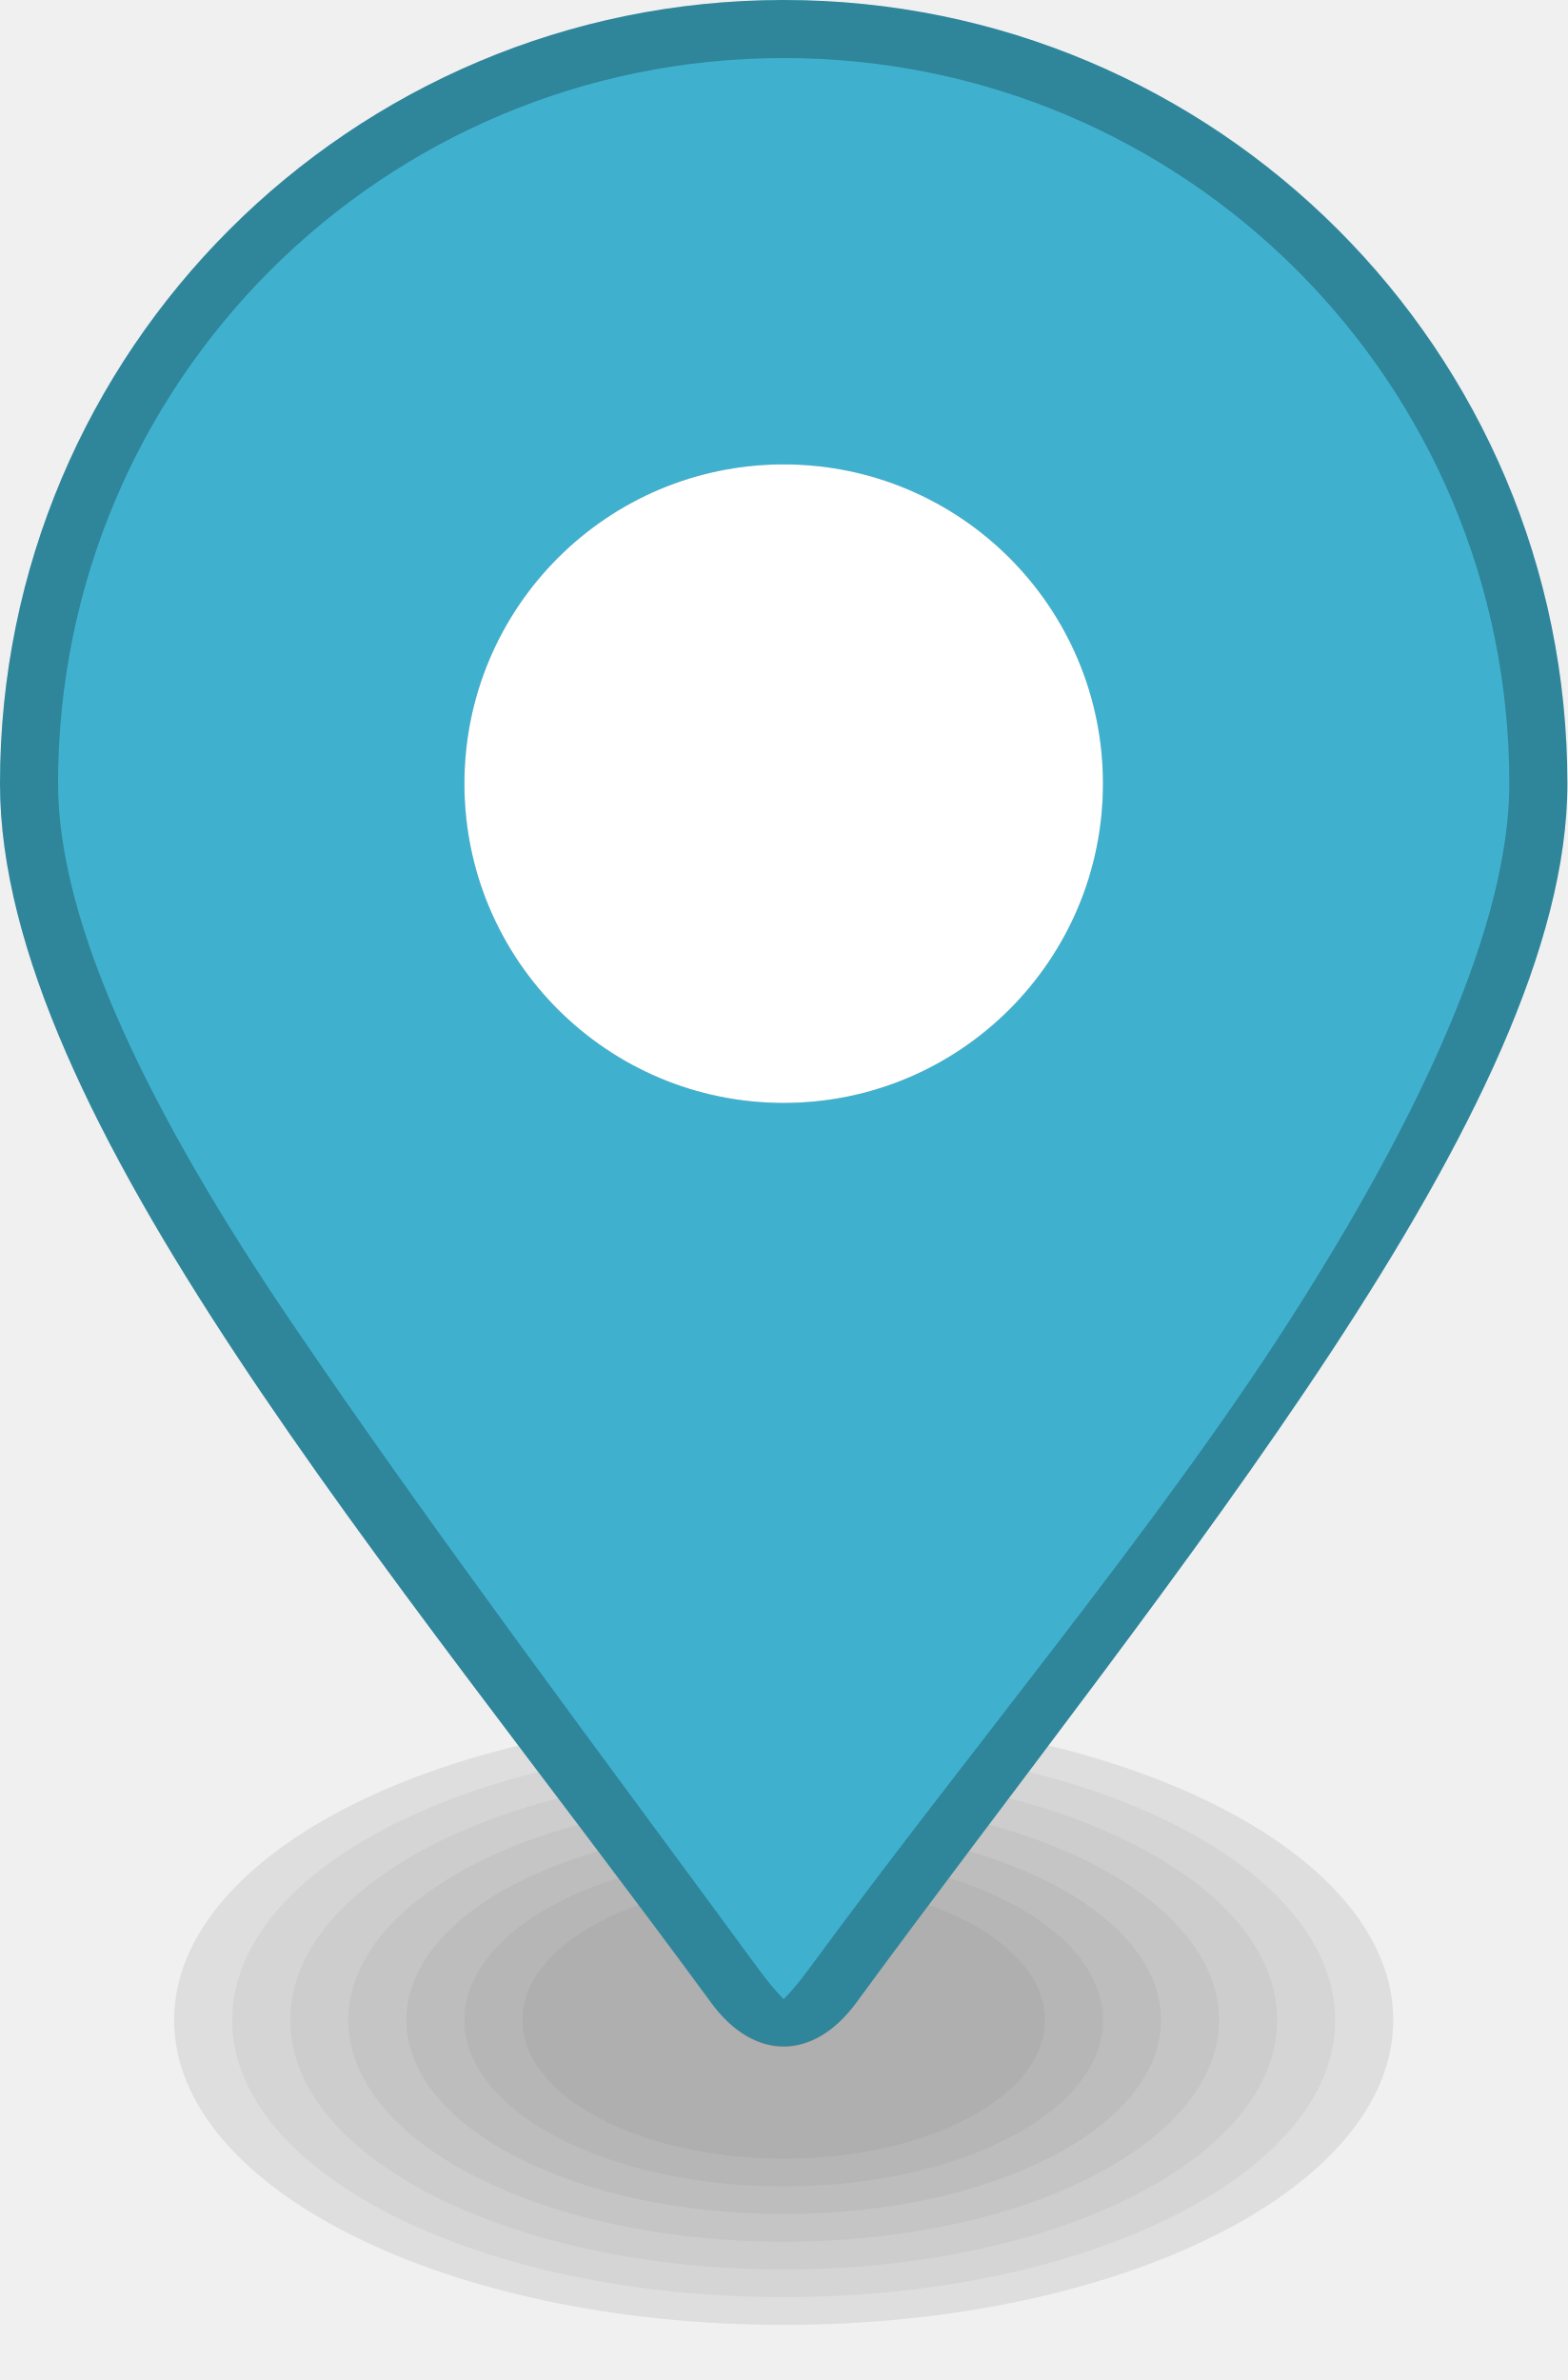
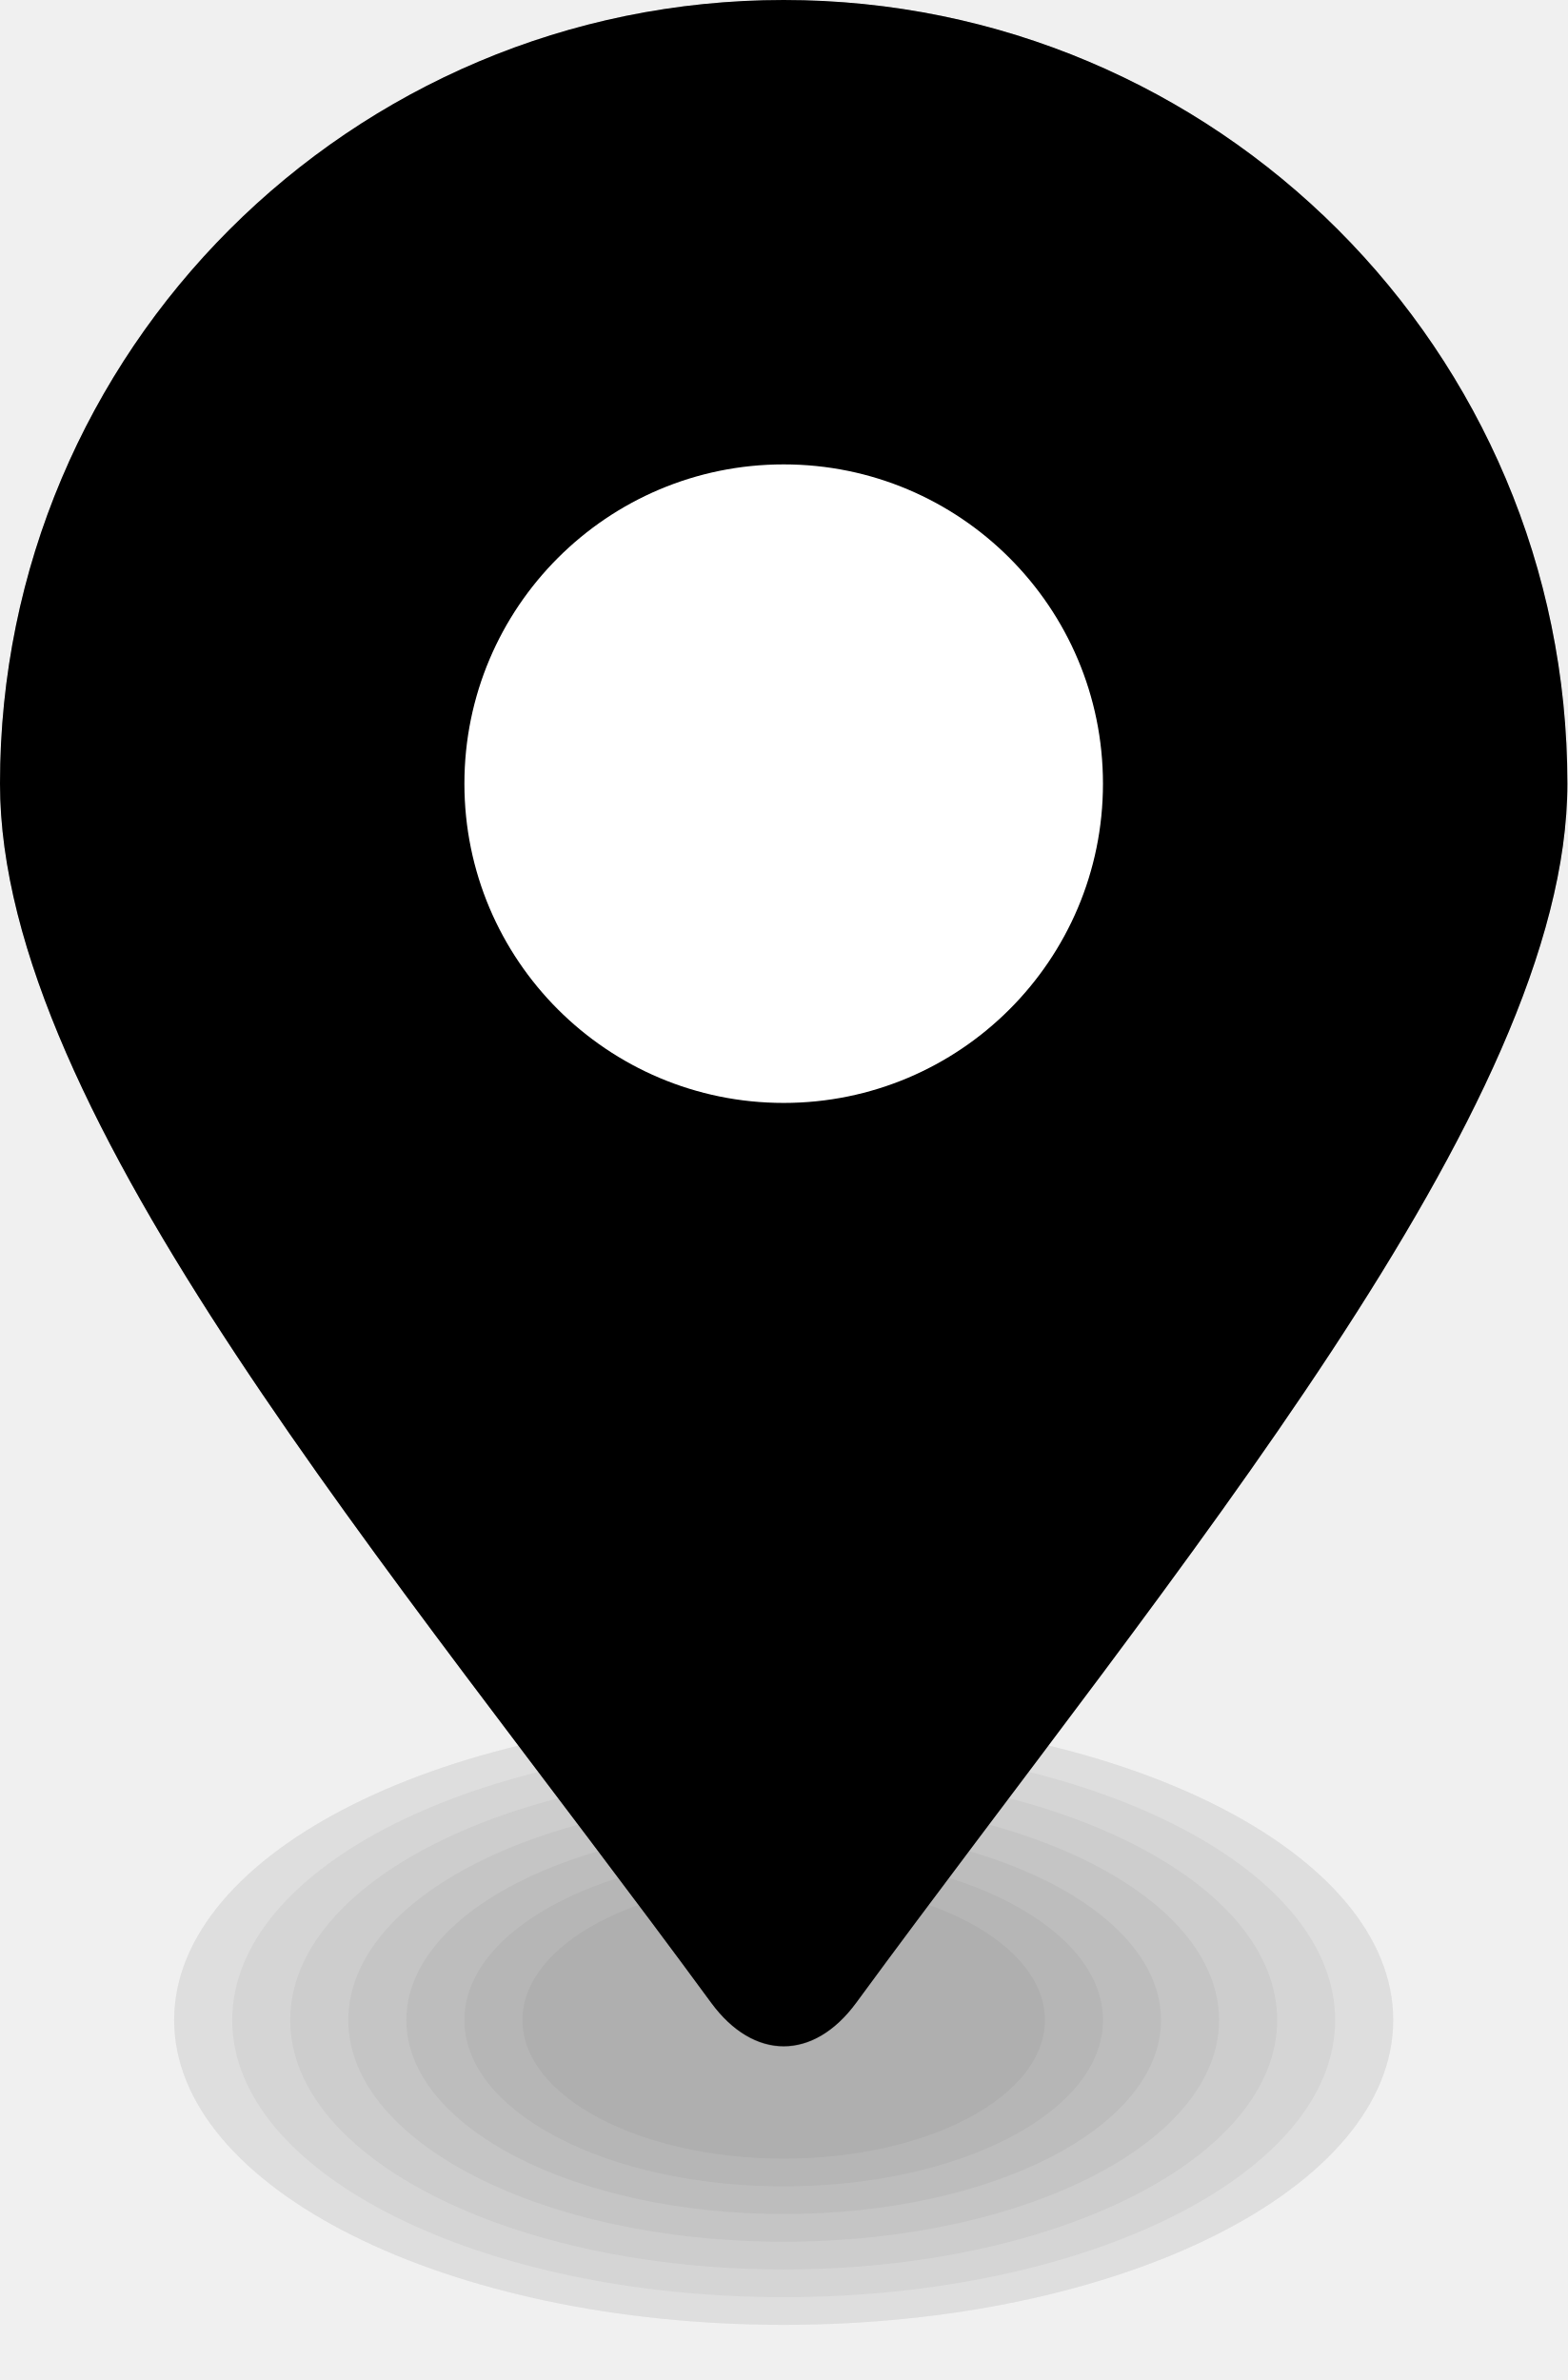
<svg display="block" height="41px" width="27px" viewBox="0 0 27 41">
  <g fill-rule="nonzero">
    <g transform="translate(3.0, 29.0)" fill="#000000">
      <ellipse opacity="0.04" cx="10.5" cy="5.8" rx="10.5" ry="5.25" />
      <ellipse opacity="0.04" cx="10.5" cy="5.8" rx="10.5" ry="5.25" />
      <ellipse opacity="0.04" cx="10.5" cy="5.8" rx="9.5" ry="4.773" />
      <ellipse opacity="0.04" cx="10.5" cy="5.8" rx="8.5" ry="4.295" />
      <ellipse opacity="0.04" cx="10.5" cy="5.8" rx="7.5" ry="3.818" />
      <ellipse opacity="0.04" cx="10.5" cy="5.8" rx="6.5" ry="3.341" />
      <ellipse opacity="0.04" cx="10.5" cy="5.8" rx="5.5" ry="2.864" />
      <ellipse opacity="0.04" cx="10.5" cy="5.8" rx="4.5" ry="2.386" />
    </g>
-     <g fill="#3FB1CE">
+     <g fill="currentColor">
      <path d="M27,13.5 C27,19.075 20.25,27 14.75,34.5 C14.017,35.5 12.983,35.5 12.25,34.5 C6.75,27 0,19.223 0,13.5 C0,6.044 6.044,0 13.5,0 C20.956,0 27,6.044 27,13.5 Z" />
    </g>
    <g opacity="0.25" fill="#000000">
      <path d="M13.5,0 C6.044,0 0,6.044 0,13.5 C0,19.223 6.75,27 12.25,34.5 C13,35.523 14.017,35.5 14.75,34.5 C20.25,27 27,19.075 27,13.5 C27,6.044 20.956,0 13.5,0 Z M13.5,1 C20.415,1 26,6.585 26,13.5 C26,15.899 24.496,19.181 22.221,22.738 C19.946,26.295 16.705,30.142 13.943,33.908 C13.743,34.181 13.613,34.323 13.5,34.441 C13.387,34.323 13.257,34.181 13.057,33.908 C10.284,30.128 7.415,26.314 5.016,22.773 C2.616,19.233 1,15.954 1,13.5 C1,6.585 6.585,1 13.5,1 Z" />
    </g>
    <g transform="translate(6.0, 7.0)" fill="#FFFFFF" />
    <g transform="translate(8.0, 8.0)">
      <circle fill="#000000" opacity="0.25" cx="5.5" cy="5.5" r="5.5" />
      <circle fill="#FFFFFF" cx="5.5" cy="5.5" r="5.5" />
    </g>
  </g>
</svg>
